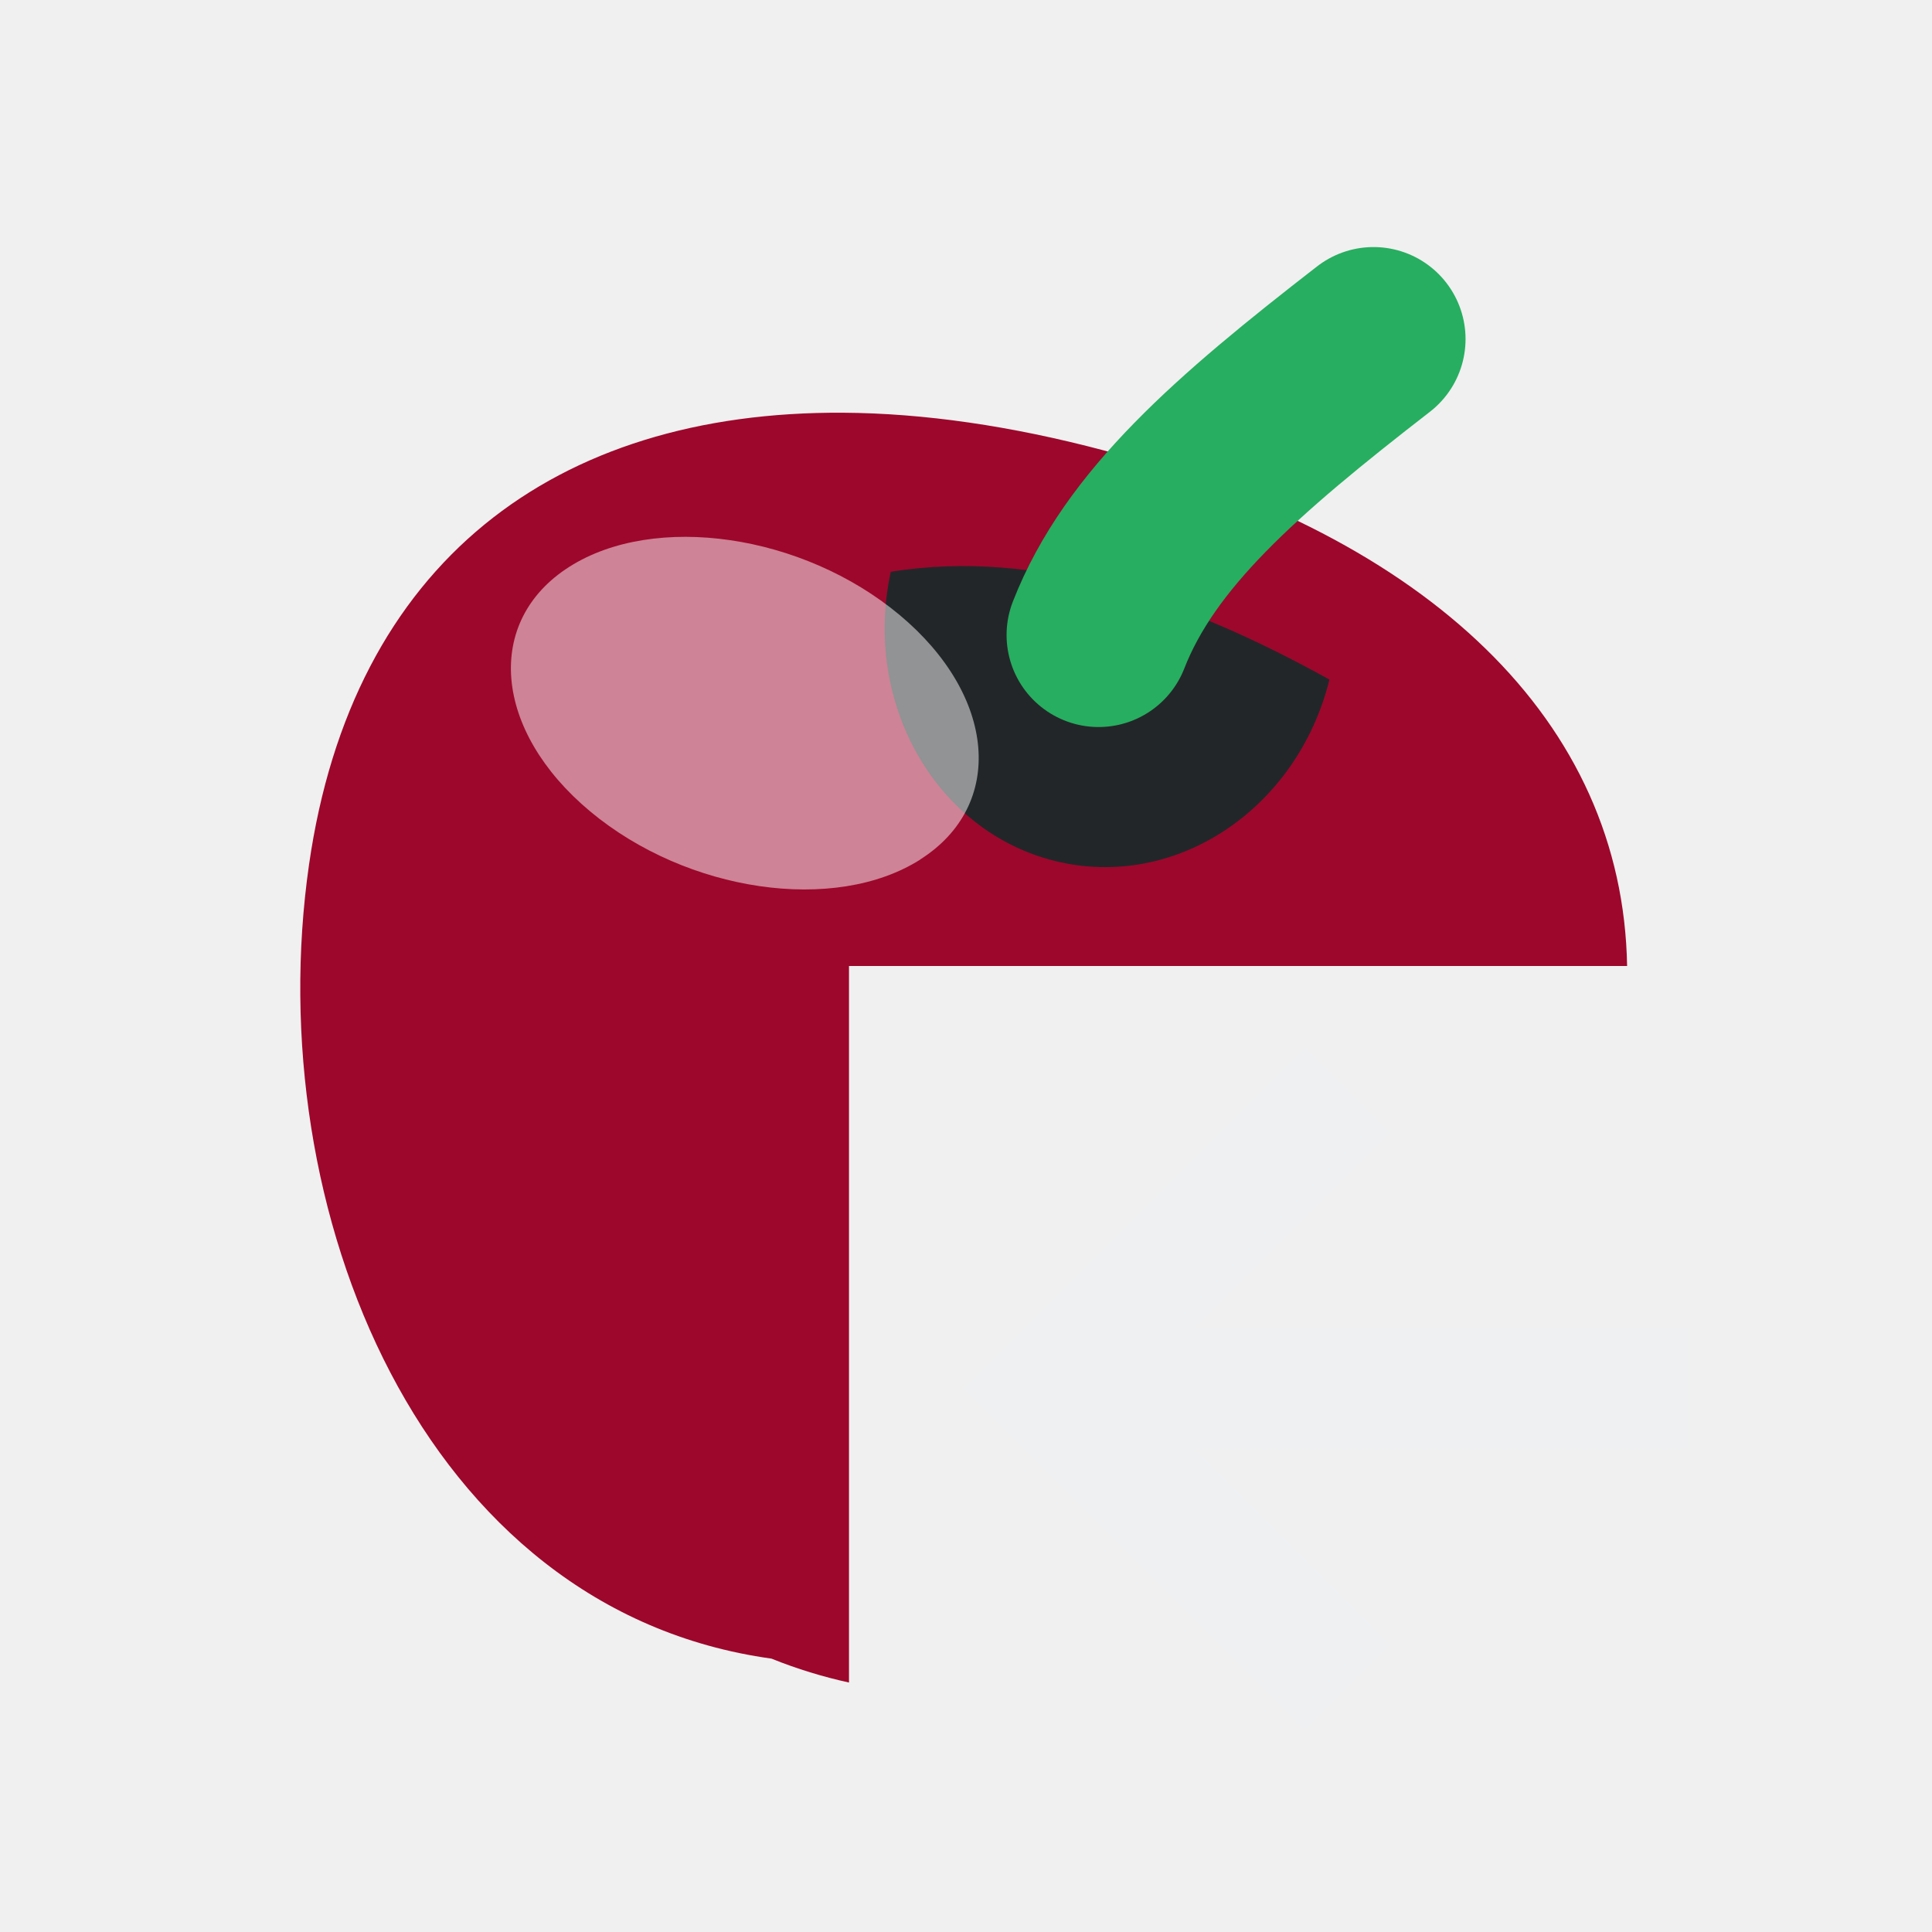
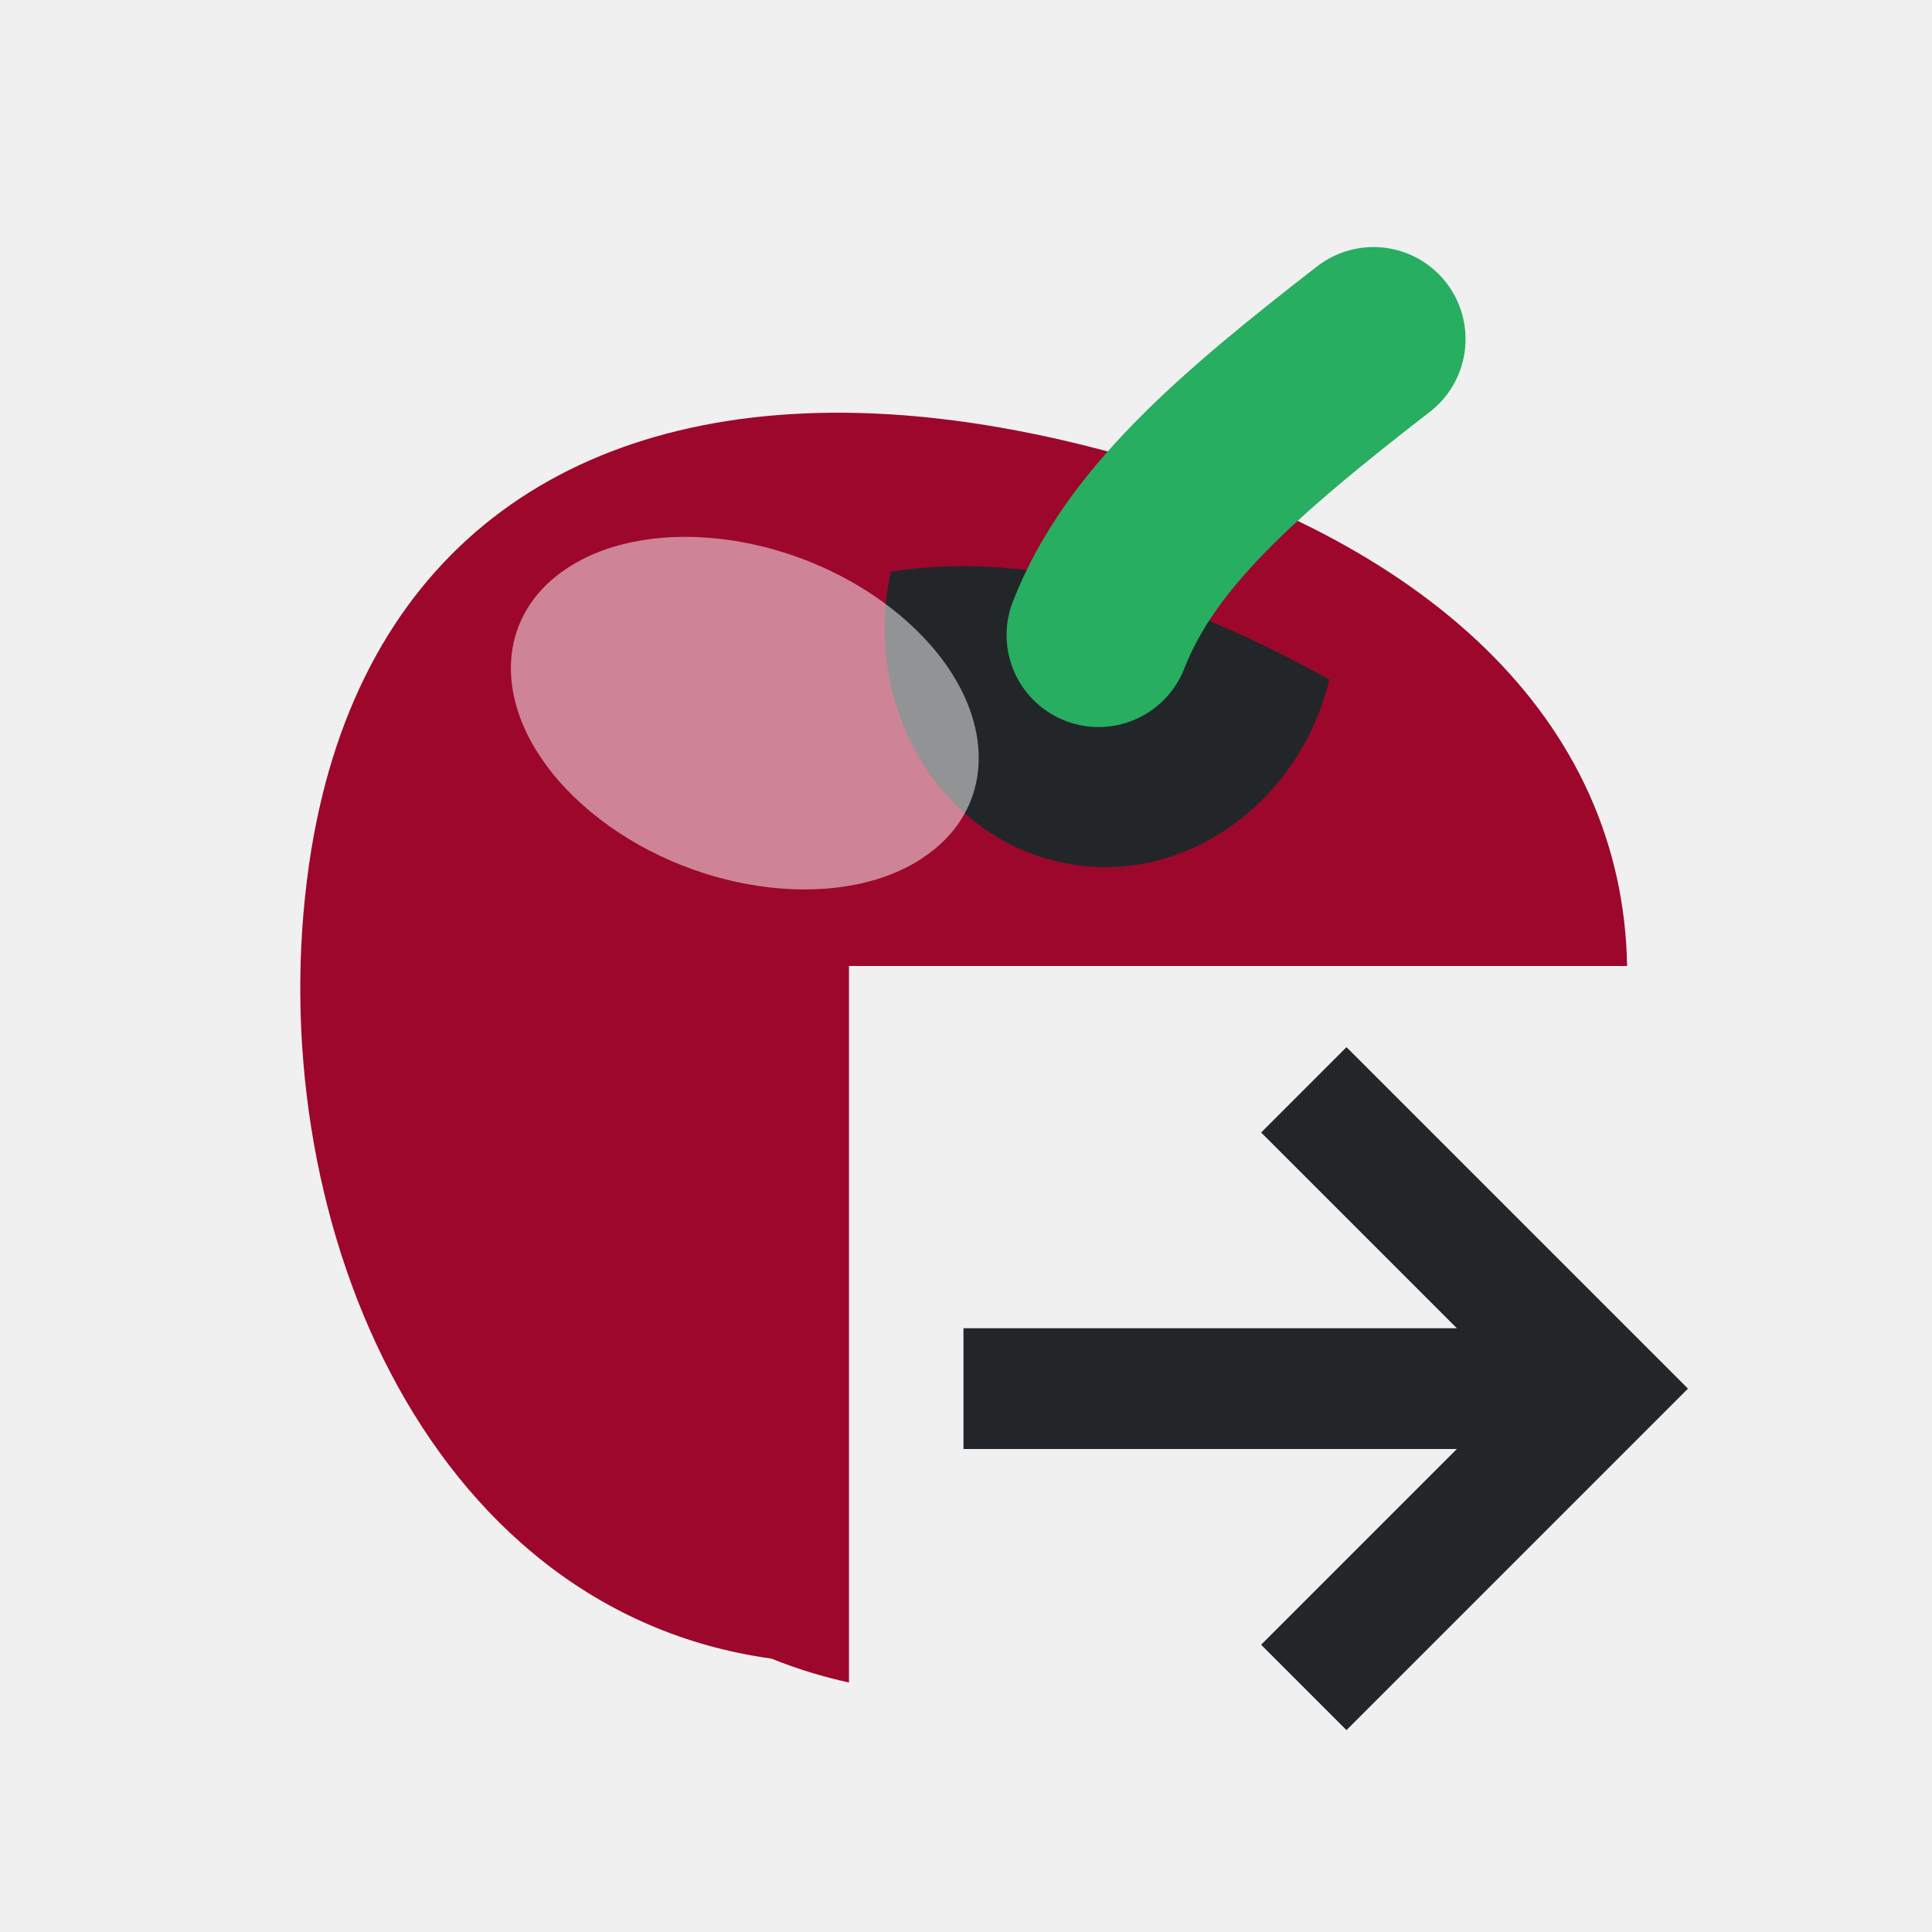
<svg xmlns="http://www.w3.org/2000/svg" width="16" height="16" viewBox="0 0 16 16" version="1.1" id="svg4">
  <defs id="defs8" />
  <path id="p5-12" style="fill:#9d072c;fill-opacity:1;stroke:none;stroke-width:1.382;stroke-opacity:1" d="M 6.982 3.418 C 4.596 3.403 2.918 4.658 2.559 7.162 C 2.149 10.016 3.492 13.335 6.389 13.736 C 6.602 13.822 6.817 13.887 7.031 13.934 L 7.031 8 L 13.475 8 C 13.44 5.972 11.832 4.447 9.141 3.73 C 8.375 3.527 7.651 3.422 6.982 3.418 z " />
  <path id="path3964" style="fill:#232629;fill-opacity:1;stroke-width:1.016" d="M 11.01,5.628 C 10.742,6.706 9.732,7.375 8.74,7.131 7.748,6.887 7.142,5.821 7.377,4.735 8.599,4.54 9.831,4.975 11.01,5.628 Z" />
  <path style="fill:none;fill-opacity:0.945;stroke:#27ae60;stroke-width:1.524;stroke-linecap:round;stroke-opacity:1;stop-color:#000000" d="M 9.098,5.259 C 9.44,4.382 10.242,3.686 11.375,2.808" id="path1009" />
  <path d="M 7.622,7.118 A 2.006,1.363 20.778 0 1 4.888,6.72 2.006,1.363 20.778 0 1 4.715,4.694 a 2.006,1.363 20.778 0 1 2.734,0.398 2.006,1.363 20.778 0 1 0.173,2.025" style="fill:#ffffff;fill-opacity:1;stroke:none;stroke-width:1.785;stroke-linecap:round;stroke-opacity:1;stop-color:#000000;opacity:0.5" id="path1046" />
-   <path style="fill:#eff0f1;fill-opacity:1;stroke:none" d="M 13.979,12 H 9.893 l 1.621,1.621 -0.707,0.707 L 7.979,11.5 10.807,8.672 11.514,9.379 9.893,11 h 4.086 z" id="path5" />
+   <path style="fill:#232629;fill-opacity:1;stroke:none" d="m 7.979,12 h 4.086 l -1.621,1.621 0.707,0.707 2.828,-2.828 -2.828,-2.828 -0.707,0.707 L 12.065,11 H 7.979 Z" id="path5" />
</svg>
